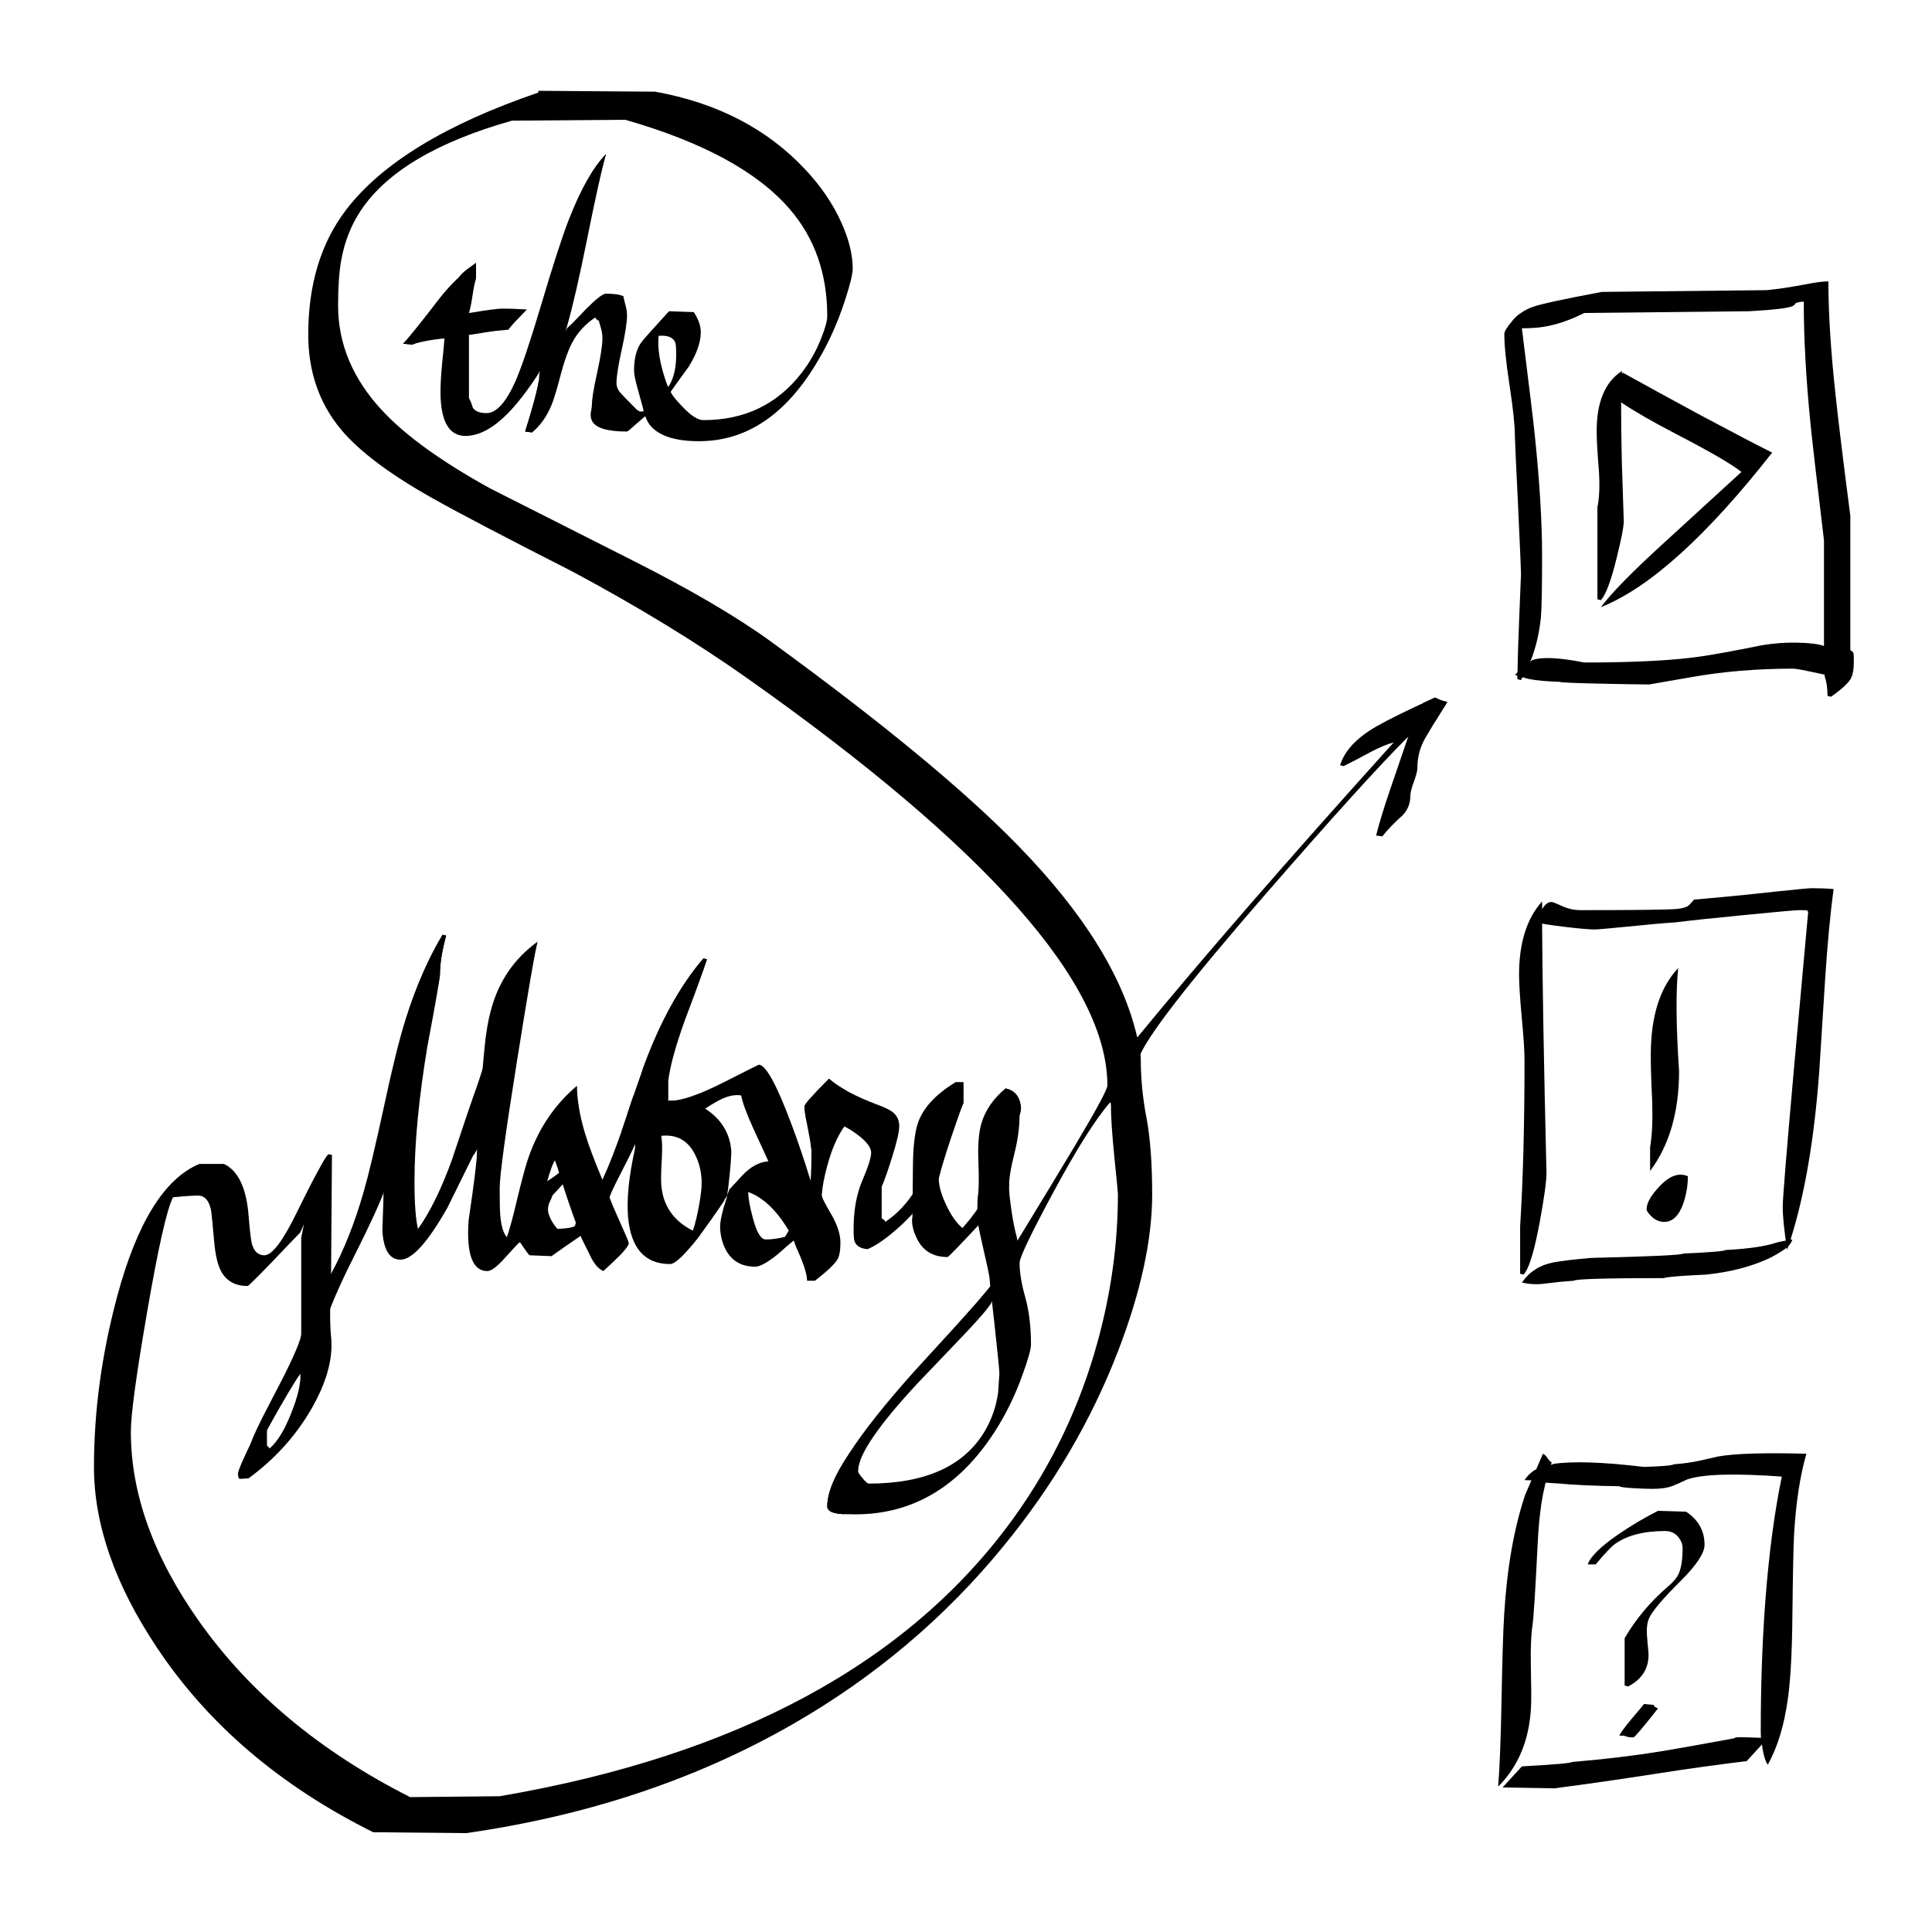
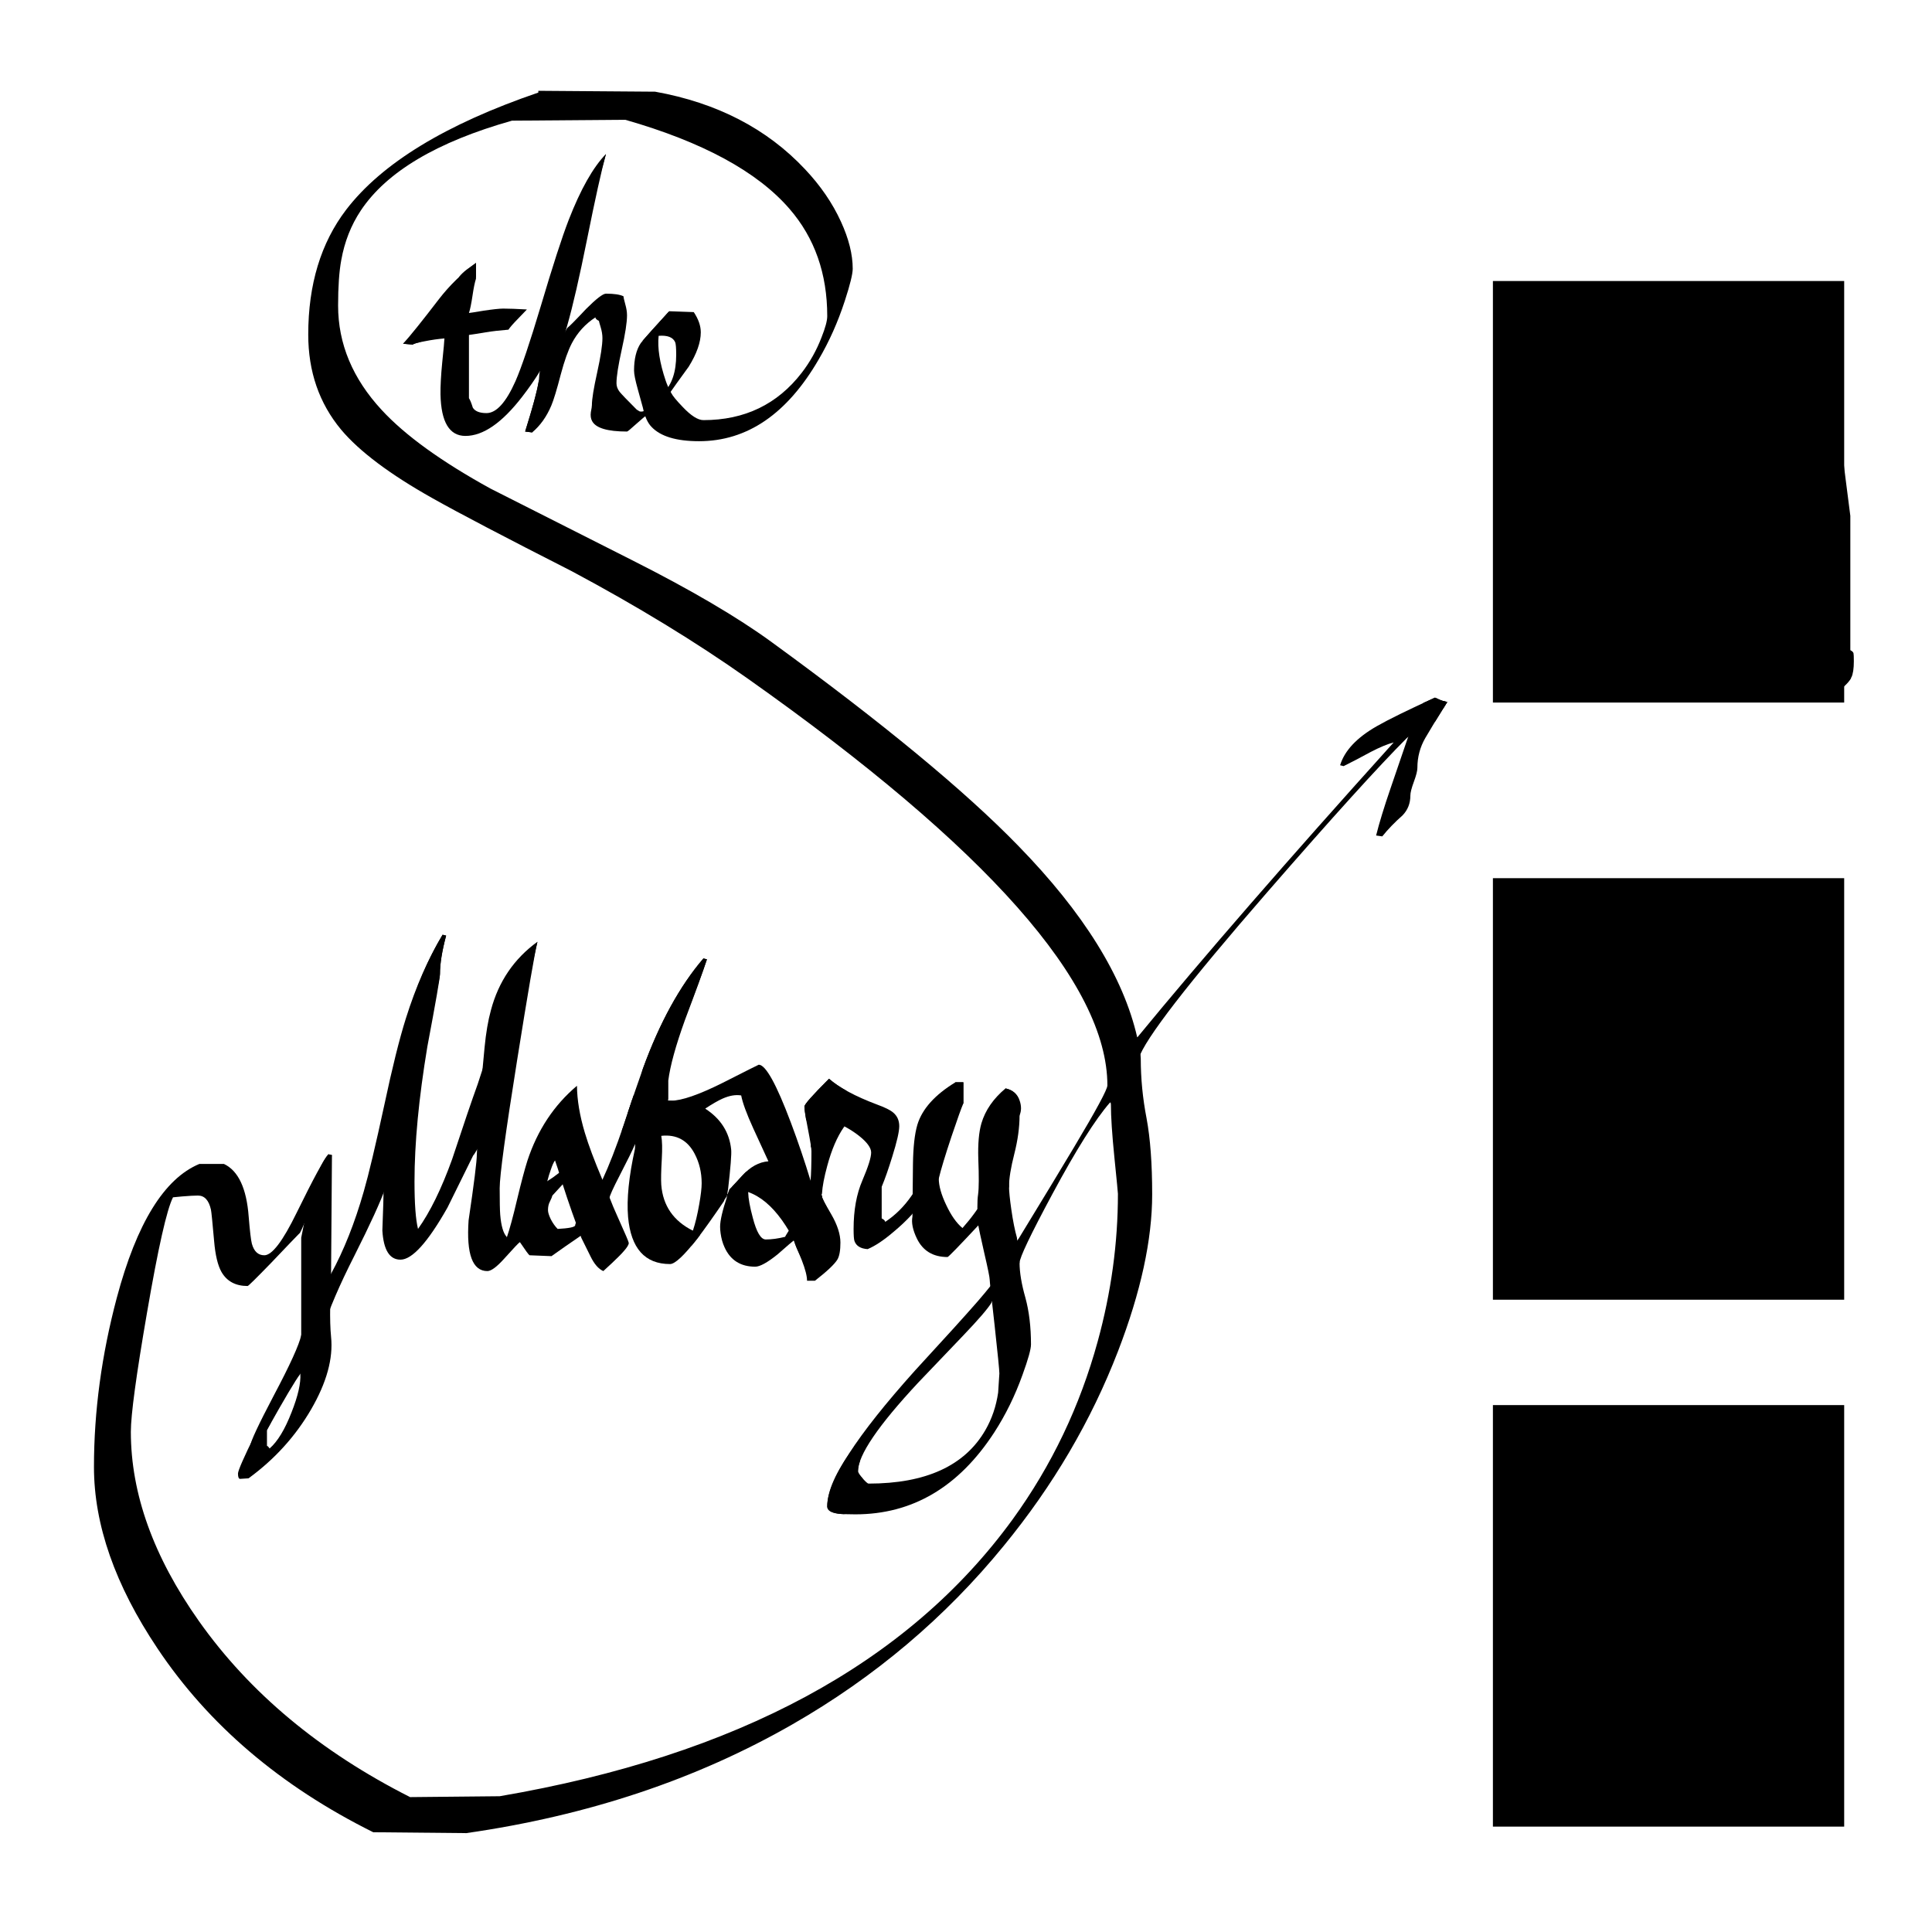
- <svg xmlns="http://www.w3.org/2000/svg" xmlns:xlink="http://www.w3.org/1999/xlink" version="2.0" preserveAspectRatio="none" x="0px" y="0px" width="550px" height="550px" viewBox="0 0 550 550">
+ <svg xmlns="http://www.w3.org/2000/svg" xmlns:xlink="http://www.w3.org/1999/xlink" version="2.0" height="100%" width="100%" viewBox="0 0 550 550">
  <defs>
    <path id="stroke-1" stroke="none" d=" M 440.8 418.95 L 441.75 416.35 Q 441.15 416 440.4 414.9 439.75 414 439.25 413.85 434.4 425 434.2 425.5 429.406 439.746 428.2 459.7 427.75 467.15 427.45 484.4 427.15 500.25 426.5 508.6 435.15 499.95 435.85 485.95 436 483.15 435.8 474.2 435.65 467 436.25 462.85 436.75 459.6 437.75 439.3 438.047 433.14 438.8 428.05 439.014 426.722 439.25 425.45 440.4 419.95 440.8 418.95 Z" />
    <path id="stroke-2" stroke="none" d=" M 510.75 436.6 Q 511.55 423.1 514.25 413.85 496.2 413.35 489 414.65 485.55 415.45 483.75 415.85 480.55 416.55 476.5 416.85 476 417.35 468 417.6 450.392 415.494 442.15 416.75 L 442.15 416.8 Q 441.9 416.85 439.75 417.6 437.6 418.35 436.95 418.45 L 436.95 418.45 Q 435.183 419.575 434 421.35 434.47 421.387 435 421.4 435.746 421.353 436.55 421.6 437.65 422 443.4 422.3 450.3 422.95 461 423.1 461.35 423.45 465 423.65 468 423.85 470.5 423.85 474.05 423.85 476.3 422.95 477.6 422.45 480.35 421.15 486.95 418.9 507.25 420.35 504.1 435.45 502.55 455.8 501.25 473.25 501.25 492.75 501.25 493.573 501.3 494.55 L 501.3 494.55 Q 501.574 495.936 501.7 497.5 502.312 501.165 503.25 502.35 507.4 495.05 509 483.4 510.1 475.3 510.25 460.65 510.45 441.8 510.75 436.6 Z" />
    <path id="stroke-3" stroke="none" d=" M 494.95 494.55 Q 493.75 494.6 493.75 494.85 479.9 497.4 472.95 498.55 461.3 500.45 447.5 501.6 447 502.1 433.25 502.85 L 427.75 508.85 442.5 509.1 Q 456.7 507.25 471.7 504.9 484.85 502.85 497.25 501.35 L 501.55 496.65 Q 501.582 496.714 501.6 496.75 502.489 495.688 503.4 494.8 496.1 494.5 494.95 494.55 Z" />
    <path id="stroke-4" stroke="none" d=" M 454.25 445.35 Q 458.25 440.6 459.8 439.5 465 435.85 474 435.85 476.6 435.85 478 437.85 479 439.25 479 440.6 479 445.45 477.95 447.85 477.2 449.65 474.9 451.6 467.35 458.05 462.5 466.35 L 462.5 479.85 463.5 480.1 Q 469.55 476.95 469.3 470.6 468.95 467.1 468.85 465.45 468.65 462.45 469.5 460.6 470.9 457.55 478.65 449.85 485.25 443.25 485.25 439.75 485.25 433.85 480 430.35 L 472 430.1 Q 466.1 433.1 460.7 436.8 453.15 442 452 445.35 L 454.25 445.35 Z" />
    <path id="stroke-5" stroke="none" d=" M 464.55 489.25 Q 461.45 492.95 461 494.1 L 462.25 494.1 462.7 494.25 Q 463.5 494.6 465 494.6 465.5 494.6 472 486.35 471.2 486.05 470.9 485.65 L 470.75 485.35 468 485.1 Q 467.7 485.55 464.55 489.25 Z" />
    <path id="stroke-6" stroke="none" d=" M 439 262.85 Q 439.15 262.9 439 256.6 432.3 264.1 432.45 278.05 432.5 281.95 433.25 290.1 434 298 434 301.85 434 329.4 432.75 349.1 L 432.75 362.6 433.7 362.85 433.75 362.85 433.75 362.8 Q 433.991 362.585 434.2 362.25 436.232 359.153 438.3 348.05 440.25 337.55 440.25 333.85 439.145 288.094 439 262.85 Z" />
    <path id="stroke-7" stroke="none" d=" M 439 258.85 Q 439 258.827 439 258.75 438.072 260.732 436.9 262.5 439.5 263.15 445.4 263.85 451.6 264.6 454 264.6 455.15 264.6 463.2 263.8 472.4 262.85 476.75 262.6 484 261.7 497.55 260.4 510.65 259.1 512.25 259.1 514.05 259.1 514.35 259.15 514.55 259.2 514.75 259.6 514 268.1 510.55 305.9 507.5 340.2 507.5 343.6 507.5 347.5 508.75 355.85 508.944 355.291 509.1 354.7 509.75 354.1 509.8 352.65 515.782 333.697 517.9 305.1 519 287.85 519.55 279.15 520.55 263.65 522 253.1 519.25 252.85 515.75 252.85 514.6 252.85 505.65 253.8 493.45 255.15 482.25 256.1 481.2 257.4 480.6 257.85 479.75 258.5 477.45 258.75 473.9 259.1 449.85 259.1 447.5 259.1 445.15 258.15 442.9 257.1 442.1 256.85 440.466 256.392 439 258.85 Z" />
    <path id="stroke-8" stroke="none" d=" M 442.1 359.4 Q 436.4 360.55 433.25 365.1 L 434.45 365.35 Q 435.95 365.6 437.5 365.6 438.55 365.6 440.8 365.3 443.75 364.9 448 364.6 448.75 363.85 473.75 363.85 474.05 363.55 479.95 363.15 482.9 363 485.75 362.85 495.65 361.8 503 358.5 504.75 357.75 506.95 356.35 509 355.05 509.1 354.7 510.045 353.771 510.25 352.85 506.55 353.45 505.55 353.8 500.85 355.35 491.25 355.85 490.75 356.35 479.25 356.85 478.65 357.5 453 358.1 445.45 358.75 442.1 359.4 Z" />
    <path id="stroke-9" stroke="none" d=" M 469.75 333.35 Q 477.95 322.4 478 305.05 476.7 285.45 477.75 275.6 470 283.8 469.95 300.05 469.9 304.5 470.35 313.6 470.6 321.65 469.75 326.6 L 469.75 333.35 Z" />
    <path id="stroke-10" stroke="none" d=" M 479.25 342.45 Q 480.5 338.7 480.5 334.85 476.7 333.2 472.45 337.7 468.75 341.6 468.75 344.25 468.75 344.9 470.05 346.2 471.7 347.85 473.75 347.85 477.4 347.85 479.25 342.45 Z" />
    <path id="stroke-11" stroke="none" d=" M 433.25 93.45 Q 433.35 93.45 432.65 89.35 431.172 90.455 430.1 91.95 428.25 94.022 428.25 95.1 428.25 100 429.75 109.8 431.25 119.6 431.25 124 431.25 125.25 432.15 143.7 433 162.1 433 163.35 433 163.7 432.5 175.65 432.078 185.689 432 191.35 431.85 191.55 431.9 192.35 431.95 192.8 432 193.35 L 433 193.6 Q 435.9 188.1 435.75 188.1 437.931 182.63 438.65 175.9 439 172.3 439 158.25 439 143.75 436.9 123.7 436.391 118.559 433.25 93.45 Z" />
    <path id="stroke-12" stroke="none" d=" M 513.7 81 Q 507.9 82.1 503 82.6 L 456 83.1 Q 439.75 86.15 436.4 87.35 432.366 88.764 430.1 91.95 429.693 92.426 429.35 92.8 429.8 93.1 433.25 93.45 436.718 93.47 439.4 93.05 445 92.15 451 89.1 L 498 88.6 Q 508.9 88 510.5 87.05 510.9 86.8 511.15 86.35 511.65 86 513.5 85.85 L 513.5 86.35 Q 513.5 101.2 515.35 120.05 516.05 127.2 519.25 153.85 L 519.25 183.9 Q 519.35 192.75 519.5 192.7 520.25 194.845 520.25 198.1 L 521.25 198.35 Q 525.8 195.15 526.95 193.1 527 193 526.75 185.1 L 526.75 146.85 Q 523.8 124.1 522.6 112.95 520.5 93.75 520.5 80.1 518.25 80.1 513.7 81 Z" />
    <path id="stroke-13" stroke="none" d=" M 518.2 191.8 Q 524.45 193.15 525.45 192.95 526.285 192.831 527.05 192.85 527.75 191.379 527.75 188.25 527.75 186.35 527.65 185.95 527.5 185.45 526.75 185.1 L 519.25 183.9 Q 516.95 183.05 511.55 182.95 505.3 182.85 499.5 184.1 491.35 185.75 485.05 186.75 473.2 188.6 451 188.6 440.15 186.45 436.15 187.95 436 188 431.25 192.1 431.5 192.2 433.15 192.7 434.9 193.25 435.3 193.3 438.6 193.95 444 194.1 444.3 194.4 456.95 194.65 463.25 194.8 469.5 194.85 469.55 194.85 481.3 192.8 495.05 190.35 510.5 190.35 511.65 190.35 518.2 191.8 Z" />
    <path id="stroke-14" stroke="none" d=" M 461.7 106.4 Q 461.73 105.997 461.75 105.6 454.3 110.4 454.55 123.55 454.6 127.15 455.2 134.4 455.55 140.75 454.75 144.35 L 454.75 170.6 455.75 170.85 Q 457.85 168.5 460.2 158.95 462.25 150.75 462.25 148.35 461.95 140 461.7 131.4 461.47 121.618 461.5 114.55 467.116 118.327 476.85 123.4 491.55 131 495.75 134.35 480.7 148.1 473.3 154.9 460.1 166.95 455.75 172.85 476.5 164.55 504.5 128.85 498.75 126 484.3 118.3 471 111.1 462 106.1 461.854 106.257 461.7 106.4 Z" />
    <path id="stroke-15" stroke="none" d=" M 114.75 97.85 L 117.5 98.1 Q 117.9 97.7 120.9 97.15 123.9 96.55 126.5 96.35 L 133.5 95.35 Q 134.7 95.2 138.3 94.6 141 94.15 144.75 93.85 145.3 92.95 147.6 90.6 149.85 88.3 150 88.1 145.75 87.85 143.25 87.85 141.7 87.85 137.65 88.45 133.75 89.1 133.5 89.1 125.7 90.05 123.25 91.2 120.95 92.3 114.75 97.85 Z" />
    <path id="stroke-16" stroke="none" d=" M 119.55 97.4 Q 119.931 97.225 120.3 97 121.95 96.05 123.25 94.85 124.65 93.6 125.85 92.15 126.9 90.8 127.95 89.5 128.75 88.5 129.6 87.5 130.95 86 132.1 84.5 133.3 82.95 134.3 81.15 134.75 80.35 135.25 79.25 135.339 79.071 135.5 78.75 L 135.5 74.85 Q 129.5 79.3 125 85.1 117.6 94.75 114.75 97.85 L 117.5 98.1 Q 117.799 97.801 119.55 97.4 Z" />
    <path id="stroke-17" stroke="none" d=" M 135.5 74.85 Q 133.65 76.15 132.85 76.75 131.5 77.8 130.8 78.7 130.15 79.75 129.25 82.85 128.75 84.55 127.8 87.8 127.05 90.15 126.5 96.6 126.5 97.3 125.9 103.1 125.35 108.7 125.4 112.3 125.65 124.1 132.5 124.1 140.05 124.1 148.65 112.95 154.75 105.05 156.7 99.6 157.75 96.75 159.65 90.2 L 161.3 84.2 Q 164.85 71.75 172.5 43.85 167 49.5 161.9 62.6 159.05 69.95 153.95 87.15 149.3 102.7 146.75 108.5 142.7 117.6 138.5 117.6 135.55 117.6 134.6 116.05 134 114.1 133.5 113.35 L 133.5 95.35 Q 133.65 95.3 133.5 89.1 134 87.6 134.5 84.25 135 80.85 135.5 79.35 L 135.5 74.85 Z" />
    <path id="stroke-18" stroke="none" d=" M 167.15 68 Q 170.55 51.05 172.5 43.85 170.1 46.35 161.65 75.95 153.5 104.4 153.5 107.1 153.5 110.1 149.5 122.85 L 151.5 123.1 Q 155.45 113.15 158.85 101.9 L 161.5 92.6 Q 163.85 84.4 167.15 68 Z" />
    <path id="stroke-19" stroke="none" d=" M 178 86.6 Q 177.5 84.8 177.5 84.35 176 83.6 172.5 83.6 171.2 83.6 166.85 87.95 162.4 92.7 161.5 93.35 160 95.95 158.35 98.85 155.05 104.65 154.45 106.1 153.896 107.451 153.3 108.8 152.659 112.78 149.5 122.85 L 151.5 123.1 Q 154.95 120.2 156.95 115.45 157.95 113.1 159.65 106.55 161.2 100.75 162.8 97.7 165.2 93.15 169.5 90.35 169.5 90.85 170.5 91.35 170.5 91.5 171 93.15 171.5 94.8 171.5 96.25 171.5 99.25 170 106.05 168.5 112.8 168.5 115.35 168.5 115.85 168.2 117.35 168 118.85 168.55 119.85 170.1 122.85 178.5 122.85 178.75 122.85 181 120.8 183.5 118.55 184.25 118.1 184.3 118.35 187.45 115.25 190.45 112.25 190.6 112 191.9 110.1 196.05 104.4 199.5 98.85 199.5 94.6 199.5 91.85 197.5 88.85 L 190.5 88.6 Q 184.534 95.131 182.9 97.05 183.8 96.6 185.75 96.1 L 187.5 95.6 Q 191.25 95.3 192.2 97.4 192.5 98.1 192.5 101 192.5 108.25 188.9 111.8 186.4 114.6 184.3 116.4 183.1 117.4 182.05 117.1 L 181.25 116.6 Q 177.2 112.55 176.4 111.55 175.5 110.4 175.5 109.1 175.5 106.25 177 99.5 178.5 92.8 178.5 89.75 178.5 88.35 178 86.6 Z" />
    <path id="stroke-20" stroke="none" d=" M 328 340 Q 328 326.9 326.4 318.35 324.75 309.85 324.75 301.35 324.75 299.7 323.75 295.35 317.85 269.45 289.8 240.7 267.05 217.3 219.75 182.85 205.1 172.15 179.8 159.4 140.3 139.45 139.65 139.1 118.65 127.55 108.65 116.7 96.25 103.3 96.25 87 96.25 78.9 97.15 74.05 98.55 66.2 102.7 59.95 113.7 43.4 145.75 34.35 L 178 34.1 Q 211 43.55 224.75 59.45 235.5 71.85 235.5 90 235.5 91.95 233.85 96.1 231.75 101.55 228.25 106.1 217.85 119.6 200.25 119.6 197.9 119.6 194.35 115.85 191.7 113.1 191.1 111.9 190.05 110 189.5 108.35 186.95 100.8 187.5 95.6 187.65 94.4 189.1 91.4 L 190.5 88.6 Q 183.1 96.7 182.4 97.7 180.5 100.55 180.5 105.5 180.5 107 181.55 110.75 182.9 115.6 183 116 183.8 119.8 185.45 121.5 189.3 125.6 199 125.6 219.55 125.6 233.05 102.35 237.55 94.7 240.5 85.65 242.75 78.75 242.75 76.5 242.75 70.4 239.4 63.1 235.8 55.2 229.15 48.15 212.9 30.85 186.5 26.1 L 153.25 25.85 153.25 26.35 Q 113.75 39.85 98.55 59.7 87.75 73.85 87.75 95.25 87.75 111.05 97.1 122.3 104.9 131.6 123.15 141.85 134.25 148.1 162.75 162.6 190.65 177.5 212.75 193.1 315.25 265.5 315.25 309 L 316.25 314.35 Q 316.25 319.65 317.25 329.55 318.25 339.4 318.25 339.85 318.25 360.9 312.5 381.85 304.9 409.6 288.3 432.5 243.6 494 142.25 511.35 L 116.75 511.6 Q 78.3 492.15 56.6 461.45 37.25 434.05 37.25 407.6 37.25 400.35 41.85 373.7 46.6 346.05 49.25 340.85 L 51.85 340.6 Q 54.8 340.35 56.35 340.35 59.15 340.35 60.05 344.35 60.25 345.3 60.95 353.25 61.45 359.25 63.05 362.1 65.35 366.1 70.5 366.1 70.8 366.1 77.15 359.55 84 352.35 85.25 351.1 85.5 351.6 94.5 328.85 L 93.5 328.6 Q 91.6 330.65 84.45 345.25 78.55 357.35 75.25 357.35 72.6 357.35 71.7 354.05 71.3 352.5 70.8 346.4 69.9 334.25 63.75 331.35 L 56.75 331.35 Q 41.75 337.6 33.25 369.45 26.75 393.9 26.75 417.6 26.75 442.3 44.85 469.3 66.65 501.9 106.25 521.6 L 132.75 521.85 Q 184.65 514.4 225.65 490.85 260.75 470.7 285.8 440 306.85 414.3 318.3 384.6 328 359.4 328 340 Z" />
    <path id="stroke-21" stroke="none" d=" M 94.5 328.85 L 93.5 328.6 Q 89.4 333.05 85.75 352.35 L 85.75 380.1 Q 85.85 381.85 85.65 385.7 85.4 389.5 85.5 391.1 85.75 395.1 83 402.05 80.15 409.4 76.75 412.35 76.45 411.9 76.2 411.7 L 76 411.6 76 407.1 Q 76.612 405.955 77.15 404.9 L 72.65 408.3 Q 67.75 418.239 67.75 419.5 67.75 421.05 68.4 421 68.9 421 70.75 420.85 81.85 412.75 88.55 401.25 95.2 389.8 94.25 380.6 93.9 377 94 371.75 94.2 365.65 94.25 362.6 L 94.5 328.85 Z" />
    <path id="stroke-22" stroke="none" d=" M 125.25 277.25 Q 125.25 272.9 127 266.35 L 126 266.1 Q 119.8 276.4 115.55 289.9 112.8 298.6 109.4 314.6 105.65 331.95 103.55 339.2 99.7 352.65 94.25 362.6 L 85.75 380.1 Q 84.9 384.15 77.9 397.35 71.3 409.9 71.3 411.5 71.3 412.55 76 407.1 83.4 393.85 85.5 391.1 88.05 387.7 89.05 385.8 90.4 383.3 91.9 378.4 94.55 369.95 100.9 357.45 107.65 344.05 109.75 338.1 109.85 339.35 117.55 309.5 125.25 279.6 125.25 277.25 Z" />
    <path id="stroke-23" stroke="none" d=" M 153 268.1 Q 146.85 277.85 142.5 289.55 140 296.2 136 308.6 133.5 315.5 128.7 330.05 124.15 342.65 119 349.85 118 345.85 118 336.35 118 320 121.65 298 125.25 278.95 125.25 277.25 125.25 272.9 127 266.35 L 126 266.1 Q 116.15 282.45 111.9 307.05 109.25 322.6 109.2 338.8 109.2 340.95 108.85 350.3 109.35 358.6 114 358.6 119 358.6 127.4 343.75 L 134.75 328.85 Q 134.75 329.3 139.95 320 145.5 309.95 145.6 309.8 147.35 297.15 149.95 283.05 151.95 272.35 153 268.1 Z" />
    <path id="stroke-24" stroke="none" d=" M 153 268.1 Q 143 275.35 139.75 287.6 138.55 291.95 137.95 298.15 137.6 301.65 137 308.3 136.4 313.6 135.75 328.55 135.75 331.5 133.4 347.4 132.4 361.85 138.75 361.85 140.35 361.85 143.55 358.3 147.45 353.95 148 353.6 148.1 353.8 149.7 350.7 151.3 347.6 152.15 345.6 153.1 343.25 154 340.6 154.55 339 155.3 337.7 155.569 336.894 155.85 336.1 156.24 334.55 156.8 333 157.45 331.05 158 330.35 L 158.8 332.7 Q 161.3 341 164.35 349.25 164.925 350.811 165.5 352.4 166.152 353.649 168.1 357.65 169.7 360.95 171.75 361.85 174.45 359.4 176.05 357.8 177.009 356.858 177.65 356.1 179 354.559 179 353.85 179 353.45 176.25 347.35 175.935 346.652 175.65 346 174.75 344.1 173.2 340.1 171.7 336.35 171.5 335.85 168.05 327.7 166.5 322.5 164.3 315.15 164.25 309.1 154.45 317.35 150.15 330.4 149 334 147.2 341.5 145.5 348.75 144.25 352.35 L 144.25 352.1 Q 142.8 350.6 142.4 345.8 142.25 343.9 142.25 338.25 142.25 332.85 147.2 301.9 151.8 273.05 153 268.1 Z" />
    <path id="stroke-25" stroke="none" d=" M 150.65 341 Q 149.55 342.45 148.65 345.85 148.25 347.55 148 349 147.45 350.6 148 353.6 150.35 357.1 150.75 357.35 L 157 357.6 Q 160.7 354.95 165.25 351.85 167.5 350.3 173.5 341.1 173.5 340.25 176.45 334.55 179.9 327.85 180.5 326.35 L 189.85 307.6 Q 190.65 301.4 194.8 290.35 199.55 278.3 201.25 273.1 L 200.25 272.85 Q 190.2 284.55 183.05 304.15 181.1 309.55 177.55 320.3 174.3 329.85 171.5 335.85 171.3 335.5 167.4 342 163.5 348.5 163.75 348.85 163.5 349.6 158.75 349.85 157.65 348.75 156.8 347.1 156 345.45 156 344.5 156 343.05 156.55 342.05 157.15 340.85 157.25 340.35 163.5 333.45 165.75 331.7 167.262 330.474 168.85 330.1 168.65 329.55 166.8 329.85 164.95 330.15 163.65 330.95 160.25 333 157.4 335.2 154.6 337.05 154.35 337.2 152.25 339 150.65 341 Z" />
    <path id="stroke-26" stroke="none" d=" M 201.25 273.1 L 200.25 272.85 Q 190.2 284.55 183.05 304.15 181.75 307.75 180.75 327.1 178.15 338.85 178.8 346.45 180 359.85 190.75 359.85 192.85 359.85 198.55 352.55 198.918 352.071 199.3 351.55 198.85 351 198.1 350.55 197.35 350.1 197.25 350.35 188.95 346.2 188.25 337.3 188.1 335.1 188.4 329.95 188.65 325.5 188.25 323.35 L 190.25 312.85 190.25 307.6 Q 191.05 301.3 195 290.35 199.55 278.3 201.25 273.1 Z" />
    <path id="stroke-27" stroke="none" d=" M 207.2 338.85 L 207.25 338.7 Q 208.349 329.138 208.15 327.25 207.4 319.9 200.75 315.6 201 315.4 196.65 314.4 192.2 313.35 191 313.35 190.05 313.35 185.85 312.8 181.35 312.25 180.35 311.85 179.11 315.575 177.55 320.3 177.275 321.107 177 321.9 177.6 321.95 183.25 322.75 188.3 323.45 188.25 323.35 194.7 322.65 197.75 328.45 199.75 332.25 199.75 336.85 199.75 338.9 199.05 342.85 198.3 347.2 197.25 350.35 L 197.2 350.3 Q 196.916 352.521 196.75 354.75 197.609 353.755 198.55 352.55 201.453 348.771 206.2 341.8 L 206.15 341.7 Q 206.85 340.7 207 340.25 207 340.2 207.2 338.85 Z" />
    <path id="stroke-28" stroke="none" d=" M 211 311.85 Q 211.6 315 214.45 321.25 216 324.65 218.75 330.6 220.8 335.45 222.9 342.6 225.65 352.05 226 353.1 226.5 354.6 228.25 358.75 229.75 362.6 229.75 364.6 L 232 364.6 Q 237.2 360.55 238.4 358.55 239.25 357.1 239.25 353.75 239.25 350.2 236.65 345.7 234 341.2 234 340.6 234 340.501 234 340.4 233.2 339.15 232.4 337.95 230.8 335.65 230.75 336.1 228.25 327.85 225.15 319.6 218.95 303.1 216 303.1 215.9 303.1 205.75 308.25 195.55 313.35 191 313.35 181.55 313.35 179.95 313.1 179.398 314.738 178.8 316.55 178.848 317.066 178.85 317.55 180.537 317.692 182.2 317.9 186.15 317.95 190.1 318.2 194.05 318.4 197.8 317.25 198.95 316.85 199.95 316.35 201.05 315.8 200.75 315.6 203.8 313.6 205.7 312.75 208.65 311.45 211 311.85 M 230.9 326.8 Q 231.002 326.514 231.05 326.2 230.951 326.118 230.8 326 230.888 326.44 230.9 326.8 Z" />
    <path id="stroke-29" stroke="none" d=" M 211.25 334.75 Q 209.558 336.63 208.55 337.65 L 206.9 340.3 Q 213 339.65 213 339.35 218.2 341.2 222.6 347.35 224.8 350.45 226 353.1 226.85 356.1 229.2 359.7 234.9 355.65 236 354.65 237.3 353.45 237.3 350.8 237.3 347.25 235.65 344.2 234 341.2 234 340.6 234 340.05 232.15 337.9 L 230.25 335.85 Q 230 335.05 224.3 332.6 218.55 330.15 218.75 330.6 214.7 330.9 211.25 334.75 Z" />
    <path id="stroke-30" stroke="none" d=" M 240.35 320.9 Q 240.302 317.788 240.55 314.65 240.713 312.616 240.95 310.5 237.989 308.84 236 307.1 229 314.1 229 315 229 316.25 230 321.4 231 326.5 231 327.75 231 333.35 230.75 336.1 L 230.45 337.9 Q 230.05 340 229.6 341.7 229.2 343.1 226.3 347.6 223.5 351.95 223.5 352.1 220.5 352.85 218 352.85 215.9 352.85 214.3 346.65 213.06 342.023 213 339.55 212.667 336.636 212.5 333.5 211.86 334.069 211.25 334.75 208.554 337.746 207.65 338.55 207.258 339.766 206.75 340.95 206.875 340.786 207 340.6 205 346.6 205 349.25 205 350.1 205.15 351.15 205.45 353.3 206.25 355.05 208.75 360.6 215 360.6 217 360.6 221.35 357.1 225.5 353.45 226 353.1 226.018 353.155 226.05 353.25 227.942 350.927 229.85 348.7 230.75 347.6 232.1 344.5 233.35 341.55 233.4 341.5 233.644 340.631 234 339.8 234.178 336.747 235.5 331.9 237.35 325 240.25 320.85 240.306 320.871 240.35 320.9 Z" />
    <path id="stroke-31" stroke="none" d=" M 229 315 Q 229 315.917 229.5 318.9 237.55 319.5 237.6 319.4 241.35 320.85 244.55 323.35 248 326.1 248 328.1 248 330.2 245.5 336.05 243 341.85 243 349.85 243 352.6 243.25 353.3 244 355.4 247 355.6 250.2 354.25 254.3 350.75 257.2 348.35 259.5 345.85 261.4 343.4 263.3 340.9 267.15 335.85 267.25 335.5 268.15 331.7 270.9 323.45 273.45 315.9 274.25 314.1 L 274.25 308.1 272 308.1 Q 269.6 312.4 267.65 318.75 266.6 322.35 264.65 329.45 260.75 342.05 252 347.85 252 347.55 251.5 347.15 L 251 346.85 251 337.85 Q 252.4 334.5 254 329.3 256 322.9 256 320.6 256 318.15 254.25 316.7 253 315.65 249.7 314.45 240.4 310.95 236 307.1 229 314.1 229 315 Z" />
    <path id="stroke-32" stroke="none" d=" M 290.05 313.35 Q 289.3 310.5 286.25 309.85 284.55 329 283.6 332.75 281.5 341.15 274 349.6 271.45 347.5 269.35 343 267.25 338.6 267.25 335.5 266.5 330.15 267 326 267.9 318.05 274.25 314.1 L 274.25 308.1 272 308.1 Q 263.2 313.45 261.15 320.2 260 324.1 259.9 331.4 L 259.75 346.35 Q 259.25 348.9 261 352.55 263.55 357.85 269.75 357.85 270.1 357.85 278.5 348.85 278.55 349.2 282.9 343.95 287.25 338.65 287.25 337.75 287.25 334.4 288.75 328.5 290.25 322.6 290.25 317.5 290.25 314.15 290.05 313.35 Z" />
    <path id="stroke-33" stroke="none" d=" M 287.25 337.75 Q 286.9 331.55 287.1 328.65 287.4 323.9 290.25 317.5 291.05 315.65 290.3 313.4 289.4 310.5 286.25 309.85 281.05 314.2 279.4 319.75 278.3 323.5 278.5 329.9 278.8 337.4 278.45 339.95 278 343 278.5 348.85 278.6 349.6 280.2 356.7 281.75 363.35 281.75 364.35 281.75 365.05 283.15 377.35 284.5 389.65 284.5 391 284.5 391.3 284.15 396.45 283.3 402.3 280.5 407.15 271.7 422.35 247.25 422.35 246.9 422.35 245.6 420.9 244.25 419.4 244.25 418.85 244.25 417.598 244.8 415.95 244.785 415.857 244.75 415.75 243.989 413.298 243.95 410.8 243.324 411.662 242.75 412.45 235.5 422.4 235.5 428.85 235.5 430.45 238.55 430.9 239.85 431.1 243.5 431.1 267.85 431.1 283 407.85 287.9 400.3 291.1 391.35 293.5 384.75 293.5 382.75 293.5 375.25 291.9 369.4 290.25 363.6 290.25 359.5 L 289.5 352.35 Q 288.6 349.2 287.9 344.3 287.25 339.8 287.25 337.75 Z" />
    <path id="stroke-34" stroke="none" d=" M 409.55 199.05 Q 408.411 200.375 406.95 201.5 403.95 203.85 401.25 206.35 399.7 207.75 398.05 209.55 396.3 211.45 396.75 211.35 351.55 261.5 323.75 295.35 323.6 294.35 319.45 300.85 315.25 307.4 315.25 309 315.25 310.7 305.75 326.6 300.5 335.4 290 352.6 L 289.15 353.7 Q 288.25 355.1 287.8 356.8 286.8 360.7 278.3 370.5 273.25 376.3 260.45 390.2 235.5 418 235.5 428.85 235.5 430.45 238.55 430.9 239.182 430.997 240.35 431.05 240.35 430.4 241.5 427.4 242.8 424 244 422.8 245.75 421.05 245.6 420.9 244.25 419.4 244.25 418.85 244.25 412 261.4 393.6 270.45 384.15 274.25 380.15 280.75 373.35 282.25 370.85 L 282.25 370.6 Q 282.3 370.85 286.25 365.3 290.25 359.75 290.25 359.5 290.25 357.3 299.6 339.9 309.75 321 316 313.85 316 314.15 316.7 313.1 317.1 312.55 317.95 311.3 319.75 308.85 321.4 306.3 322.1 305.25 323.1 303.45 324.05 301.75 324.15 301.35 326.75 293.1 360.75 254 388.5 222.1 400.5 210.1 L 410.95 201.55 Q 411.45 200.732 412 199.85 410.55 199.55 409.7 199.15 409.617 199.106 409.55 199.05 Z" />
    <path id="stroke-35" stroke="none" d=" M 408.5 198.6 Q 406.792 199.38 405.2 200.1 404.867 201.107 404.5 202.1 403.85 203.85 402.95 205.15 402.25 206.2 401.3 208.6 400.85 209.85 400.5 210.85 400.45 210.95 395.85 224.45 393.1 232.45 391.75 237.85 L 393.5 238.1 Q 395.95 235.05 399.3 232.1 401.5 229.8 401.5 226.5 401.5 225.25 402.5 222.55 403.5 219.85 403.5 218.6 403.5 214 405.75 210.1 407.2 207.55 412 199.85 410.55 199.55 409.7 199.15 408.75 198.65 408.5 198.6 Z" />
    <path id="stroke-36" stroke="none" d=" M 407.2 206 Q 407.878 205.729 408.55 205.4 409.974 203.099 412 199.85 410.55 199.55 409.7 199.15 408.75 198.65 408.5 198.6 397 203.85 392 206.7 383.4 211.6 381.5 217.85 L 382.5 218.1 Q 385.55 216.6 390.25 214.05 394.1 212.05 396.75 211.35 396.65 211.45 398.2 210.75 399.9 210 400.8 209.45 404 207.45 407.2 206 Z" />
    <path id="stroke-1-guide" fill="none" d=" M 439.6 410.4 L 426.4 510" />
    <path id="stroke-2-guide" fill="none" d=" M 431.2 421.6 L 511.2 416.8 503.2 503.2" />
    <path id="stroke-3-guide" fill="none" d=" M 427.75 509.1 L 503.6 495.6" />
    <path id="stroke-4-guide" fill="none" d=" M 451.8 445.2 Q 454.85 441.7 459.25 438.5 468 432.1 474.6 433.6 481.8 435.25 483.15 437.45 484.05 438.9 482.4 442.2 482.15 442.65 474.95 451.25 468.4 459 466.6 464.6 464.75 470.5 463.9 475.95 463.45 478.65 463.4 480.2" />
    <path id="stroke-5-guide" fill="none" d=" M 470 485.6 L 462.8 494.6" />
    <path id="stroke-6-guide" fill="none" d=" M 438.4 256 L 434.4 362.4" />
    <path id="stroke-7-guide" fill="none" d=" M 436.8 260.8 L 519.2 257.6 508.8 352.8" />
    <path id="stroke-8-guide" fill="none" d=" M 432 365.6 L 508.8 354.4" />
    <path id="stroke-9-guide" fill="none" d=" M 476 276.8 L 470.4 330.4" />
    <path id="stroke-10-guide" fill="none" d=" M 476.8 335.2 L 472.8 345.6" />
    <path id="stroke-11-guide" fill="none" d=" M 432 89.6 L 433.6 190.4" />
    <path id="stroke-12-guide" fill="none" d=" M 428.8 91.2 L 516.8 84.8 521.6 196.8" />
    <path id="stroke-13-guide" fill="none" d=" M 431.2 191.2 L 527.2 187.2" />
    <path id="stroke-14-guide" fill="none" d=" M 456 168 L 460.8 111.2 501.6 131.2 457.6 172" />
    <path id="stroke-15-guide" fill="none" d=" M 150 88 L 114.8 97.2" />
    <path id="stroke-16-guide" fill="none" d=" M 114.8 96.8 L 136 74.4" />
    <path id="stroke-17-guide" fill="none" d=" M 136 74.4 L 130.45 93.85 Q 125.55 113.95 128.8 117.2 132.75 121.15 136.5 120.7 140.35 120.25 144.8 115.2 148.55 110.95 160.85 77.05 167 60.1 172.4 44" />
    <path id="stroke-18-guide" fill="none" d=" M 172 43.6 L 150 123.2" />
    <path id="stroke-19-guide" fill="none" d=" M 149.6 122 Q 152.9 113.9 157.15 105.55 165.65 88.85 170.4 87.6 175.3 86.3 175.65 87.25 175.9 87.9 175.2 90.8 175.2 92.4 172.2 103.9 169.7 114.95 171.6 116.4 174.8 118.8 180 120.4 L 189 112.15 Q 198 103.25 198 100 198 96.75 193.8 93.65 L 189.6 91.2" />
    <path id="stroke-20-guide" fill="none" d=" M 189.6 90 Q 187.7 91.2 186.05 93.55 182.75 98.25 184 104 186.4 115 187 116.3 189.65 121.9 197.2 123.2 206.4 124.8 217.95 117.45 230.2 109.65 234.8 97.6 241.2 80.75 237.75 67.25 232.95 48.4 209.2 39.6 180.55 28.95 167.5 27.75 151.6 26.25 134.8 34.8 115.45 44.65 105.5 54.65 93.8 66.4 92.4 80.8 91.45 90.3 92.25 96.6 93.4 105.6 98.2 113.55 110.1 133.25 148.4 152 199.5 177 243.6 208.7 297.15 247.2 310 275.6 322.95 304.25 321.45 344.3 320.85 360.85 317.7 375.3 314.7 389.1 310.4 396.8 307.6 401.8 302.05 413.85 296.25 425.75 289.55 434.95 269.4 462.7 226.4 488.4 181.85 515.05 147.35 519.35 125.15 522.15 105.2 515.2 97.25 512.45 85 503.65 70.7 493.35 59.05 480.5 27.45 445.6 32.4 411.6 38.9 367.2 40.9 357.5 44.1 342.15 48.8 338.8 53.55 335.45 58 335.35 61.95 335.3 63.6 337.6 64.3 338.6 65.25 348.5 66.15 357.95 68.4 360 71.15 362.5 76.75 359 81.85 355.8 83.6 352 L 94 328.8" />
    <path id="stroke-21-guide" fill="none" d=" M 94 328.4 L 92.45 357.45 Q 90.55 387.55 88.8 392.8 86.25 400.5 80.5 409.75 74.05 420.15 71.6 418 69.35 416 72.45 410.4 L 76 405.2" />
    <path id="stroke-22-guide" fill="none" d=" M 76 404.4 Q 81.7 394.3 88.15 381.75 101.05 356.65 104.8 344.4 108.55 332.15 117.65 297.65 L 126 265.6" />
    <path id="stroke-23-guide" fill="none" d=" M 126 266.4 L 124.05 271.65 Q 121.75 278.3 119.85 285.5 113.75 308.5 114 328 114.2 343.6 113.8 352 113.8 353.35 114.25 353.3 115.75 353.15 116 353.2 118.25 353.7 135.15 312.7 L 151.6 271.6" />
    <path id="stroke-24-guide" fill="none" d=" M 152.4 268.4 L 147.6 282.35 Q 142.6 298.45 141.6 309.2 138.9 338.05 138.8 340 137.75 357.85 140.8 357.6 144.35 357.3 145.9 355.15 147.35 353.15 149.2 346.4 150.7 340.9 157.3 326.3 L 163.6 312.8 163.55 318.15 Q 163.65 324.7 164.4 330.7 166.8 349.9 174.8 356.4" />
    <path id="stroke-25-guide" fill="none" d=" M 168 329.6 L 165.3 330.95 Q 162.1 332.75 159.4 334.8 150.8 341.4 150.8 348.4 150.8 353.05 151.85 353.85 152.15 354.1 156.8 354.8 162.35 355.65 170 343.4 176.8 332.5 182.4 316.4 186.65 304.15 193.95 287.25 L 200.4 272.8" />
    <path id="stroke-26-guide" fill="none" d=" M 200.4 272.4 L 197.65 278.2 Q 194.4 285.45 191.7 292.55 183.1 315.25 183.6 328 184.1 340.75 189.9 349.45 192.8 353.8 195.6 355.6" />
    <path id="stroke-27-guide" fill="none" d=" M 196 354.4 Q 198.75 351.7 201.3 347.75 206.35 339.85 205.2 333.6 203.2 322.85 191 318.35 187.2 316.95 182.8 316.35 L 179.2 316" />
    <path id="stroke-28-guide" fill="none" d=" M 178.8 316.4 L 215.2 308 235.2 362" />
    <path id="stroke-29-guide" fill="none" d=" M 235.2 361.6 Q 226.7 333.6 216.5 334 213.3 334.15 210.35 337.1 208.85 338.55 208 340" />
    <path id="stroke-30-guide" fill="none" d=" M 209.6 339.2 L 208.15 347.85 Q 207.65 356.55 212.4 356.8 218.6 357.15 225.25 350.9 232.45 344.1 233.6 334.8 234.6 326.55 235 318.45 L 235.2 312" />
    <path id="stroke-31-guide" fill="none" d=" M 230.8 313.6 L 240.7 314.55 Q 250.7 316.45 251.2 321.2 251.55 324.65 248 335.85 244.7 346.2 246 349.6 247.65 354.05 255.6 348.2 263.15 342.6 265.2 337.2 266.7 333.2 270.3 320.2 L 273.6 308" />
    <path id="stroke-32-guide" fill="none" d=" M 274 308.4 Q 273.6 308.35 272.9 308.5 271.55 308.8 270.25 309.8 266.15 313 264.4 322 262.65 331 265.95 344.4 267.6 351.1 269.6 356 L 286 338 287.2 310" />
    <path id="stroke-33-guide" fill="none" d=" M 287.6 310.4 Q 283.1 330.65 284.7 364.35 285.5 381.2 287.2 394 L 287.45 396.4 Q 287.35 399.5 285.8 403 280.8 414.2 262.8 425.2 256.3 429.35 248.85 429.95 241.5 430.55 240 427.2 238.75 424.45 241.05 418.55 L 243.6 413.2" />
    <path id="stroke-34-guide" fill="none" d=" M 243.6 412.8 L 320.8 302.8 410.8 200.4" />
    <path id="stroke-35-guide" fill="none" d=" M 411.2 200.8 L 392.4 238.4" />
    <path id="stroke-36-guide" fill="none" d=" M 411.2 200 L 382 218" />
  </defs>
-   <g>
+   <g id="button-bottom">
    <use xlink:href="#stroke-1" />
-   </g>
-   <g>
    <use xlink:href="#stroke-2" />
-   </g>
-   <g>
    <use xlink:href="#stroke-3" />
-   </g>
-   <g>
    <use xlink:href="#stroke-4" />
-   </g>
-   <g>
    <use xlink:href="#stroke-5" />
  </g>
-   <g>
+   <rect x="425" y="400" width="100" height="120" id="button-bottom-hit" class="button-hit" title="Info" />
+   <g id="button-middle">
    <use xlink:href="#stroke-6" />
-   </g>
-   <g>
    <use xlink:href="#stroke-7" />
-   </g>
-   <g>
    <use xlink:href="#stroke-8" />
-   </g>
-   <g>
    <use xlink:href="#stroke-9" />
-   </g>
-   <g>
    <use xlink:href="#stroke-10" />
  </g>
-   <g>
+   <rect x="425" y="250" width="100" height="120" id="button-middle-hit" class="button-hit" />
+   <g id="button-top">
    <use xlink:href="#stroke-11" />
-   </g>
-   <g>
    <use xlink:href="#stroke-12" />
-   </g>
-   <g>
    <use xlink:href="#stroke-13" />
-   </g>
-   <g>
    <use xlink:href="#stroke-14" />
  </g>
-   <g>
+   <rect x="425" y="80" width="100" height="120" id="button-top-hit" class="button-hit" />
+   <g id="syllabary-group">
    <use xlink:href="#stroke-15" />
-   </g>
-   <g>
    <use xlink:href="#stroke-16" />
-   </g>
-   <g>
    <use xlink:href="#stroke-17" />
-   </g>
-   <g>
    <use xlink:href="#stroke-18" />
-   </g>
-   <g>
    <use xlink:href="#stroke-19" />
-   </g>
-   <g>
    <use xlink:href="#stroke-20" />
-   </g>
-   <g>
    <use xlink:href="#stroke-21" />
-   </g>
-   <g>
    <use xlink:href="#stroke-22" />
-   </g>
-   <g>
    <use xlink:href="#stroke-23" />
-   </g>
-   <g>
    <use xlink:href="#stroke-24" />
-   </g>
-   <g>
    <use xlink:href="#stroke-25" />
-   </g>
-   <g>
    <use xlink:href="#stroke-26" />
-   </g>
-   <g>
    <use xlink:href="#stroke-27" />
-   </g>
-   <g>
    <use xlink:href="#stroke-28" />
-   </g>
-   <g>
    <use xlink:href="#stroke-29" />
-   </g>
-   <g>
    <use xlink:href="#stroke-30" />
-   </g>
-   <g>
    <use xlink:href="#stroke-31" />
-   </g>
-   <g>
    <use xlink:href="#stroke-32" />
-   </g>
-   <g>
    <use xlink:href="#stroke-33" />
-   </g>
-   <g>
    <use xlink:href="#stroke-34" />
-   </g>
-   <g>
    <use xlink:href="#stroke-35" />
-   </g>
-   <g>
    <use xlink:href="#stroke-36" />
  </g>
</svg>
